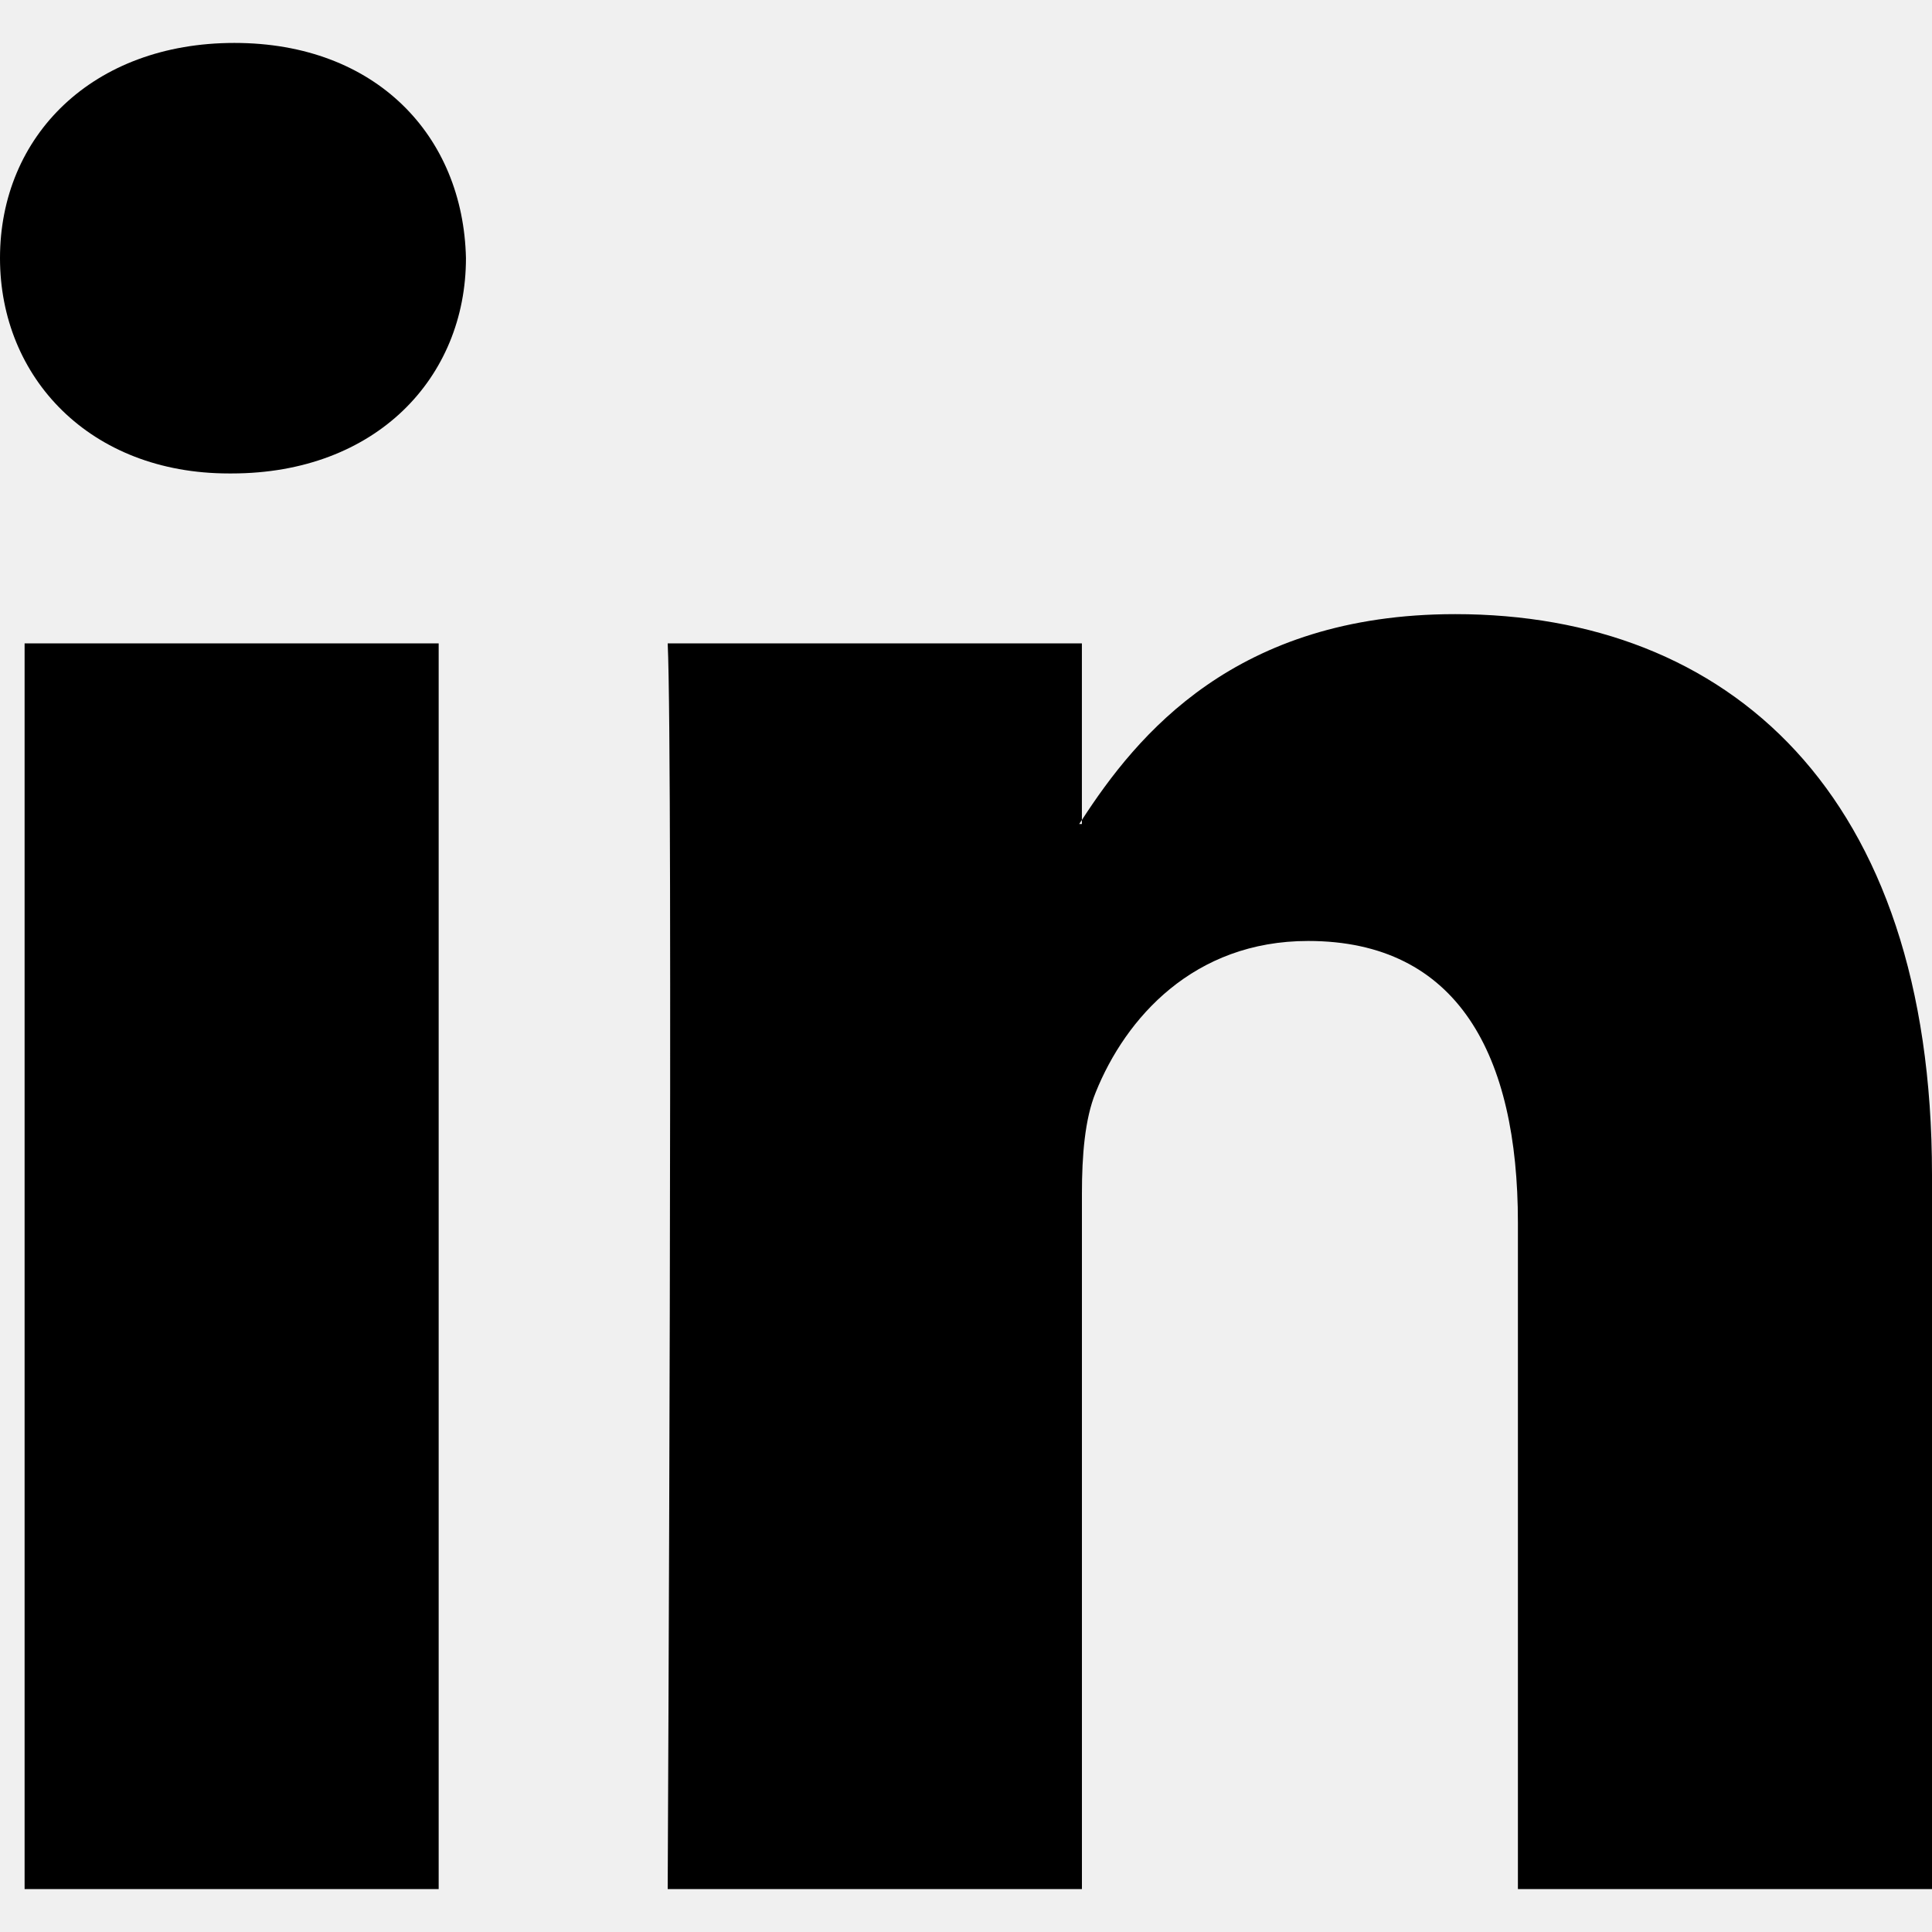
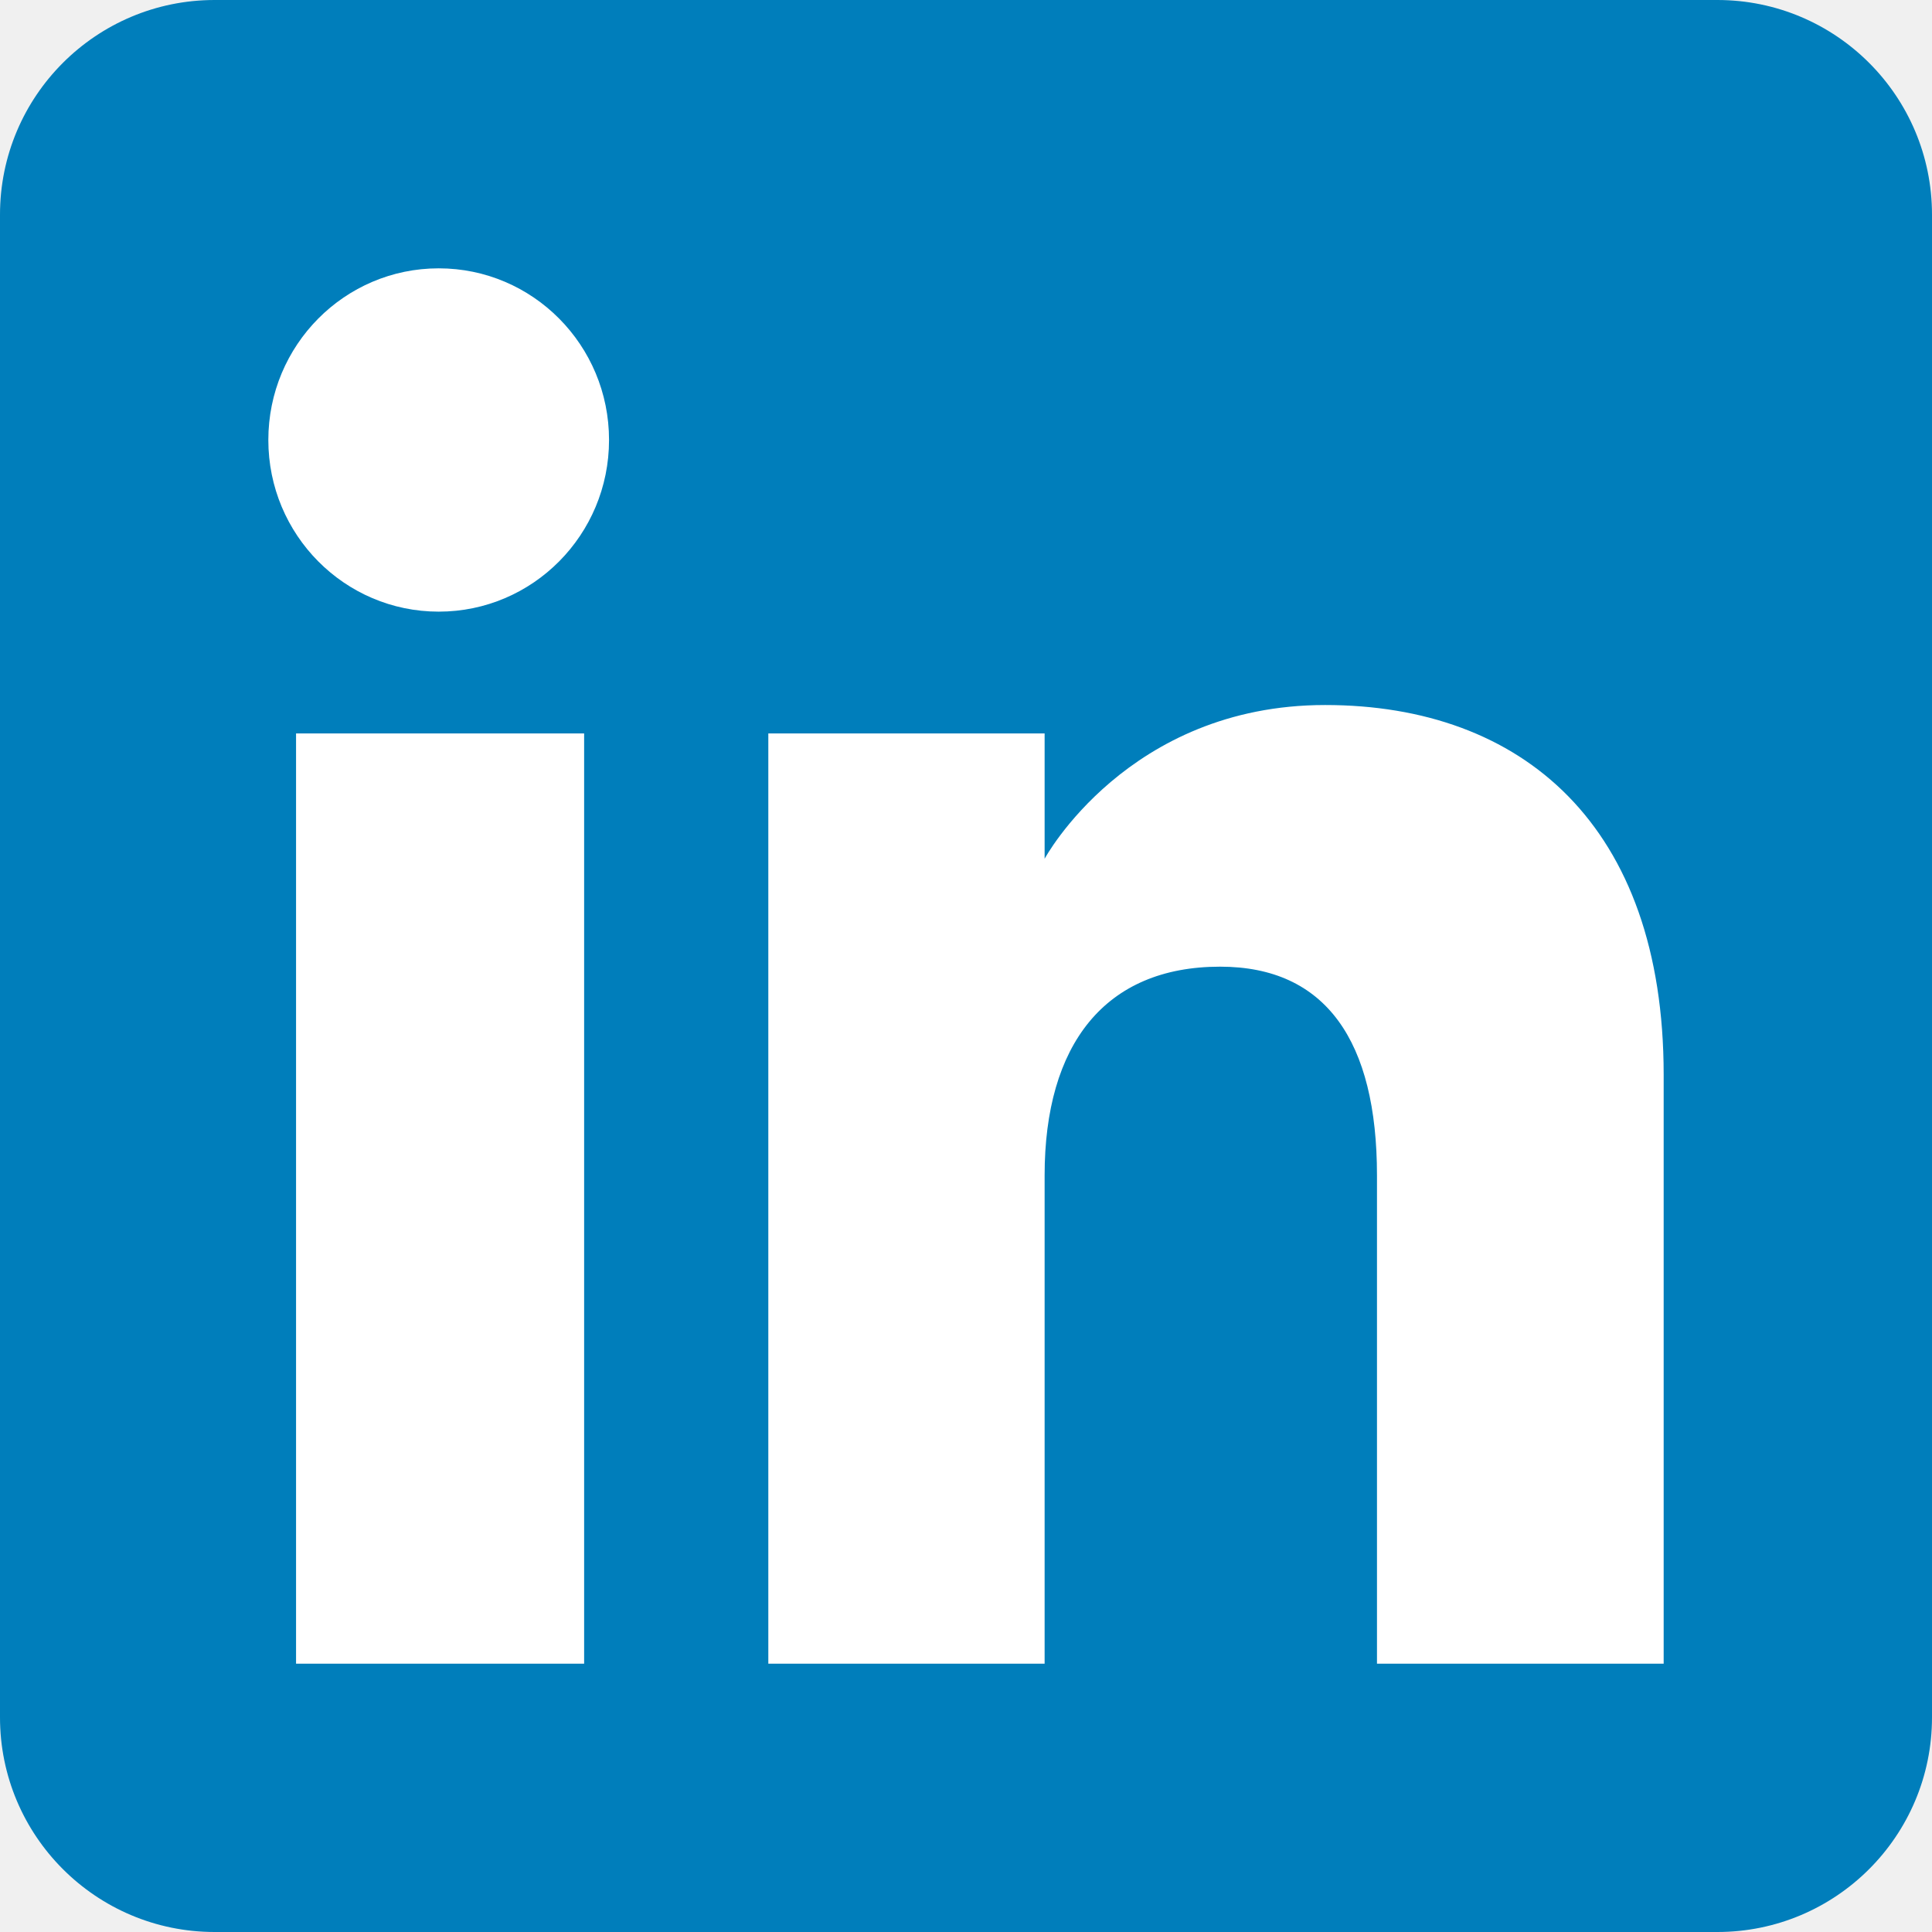
- <svg xmlns="http://www.w3.org/2000/svg" version="1.1" id="Capa_1" x="0px" y="0px" width="430.117px" height="430.117px" viewBox="0 0 430.117 430.117" style="enable-background:new 0 0 430.117 430.117;" xml:space="preserve">
-   <g>
-     <path id="LinkedIn" d="M430.117,261.543V420.56h-92.188V272.193c0-37.271-13.334-62.707-46.703-62.707   c-25.473,0-40.632,17.142-47.301,33.724c-2.432,5.928-3.058,14.179-3.058,22.477V420.56h-92.219c0,0,1.242-251.285,0-277.32h92.21   v39.309c-0.187,0.294-0.43,0.611-0.606,0.896h0.606v-0.896c12.251-18.869,34.13-45.824,83.102-45.824   C384.633,136.724,430.117,176.361,430.117,261.543z M52.183,9.558C20.635,9.558,0,30.251,0,57.463   c0,26.619,20.038,47.94,50.959,47.94h0.616c32.159,0,52.159-21.317,52.159-47.94C103.128,30.251,83.734,9.558,52.183,9.558z    M5.477,420.56h92.184v-277.32H5.477V420.56z" />
+ <svg xmlns="http://www.w3.org/2000/svg" viewBox="0 0 72 72" version="1.1">
+   <defs />
+   <g id="Page-1" stroke="none" stroke-width="1" fill="none" fill-rule="evenodd">
+     <g id="Social-Icons---Rounded" transform="translate(-376, -267)">
+       <g id="Linkedin" transform="translate(376, 267)">
+         <path d="M8,72 L64,72 C68.418,72 72,68.418 72,64 L72,8 C72,3.582 68.418,-8.11624501e-16 64,0 L8,0 C3.582,8.11624501e-16 -5.41083001e-16,3.582 0,8 L0,64 C5.41083001e-16,68.418 3.582,72 8,72 Z" id="Rounded" fill="#007EBB" />
+         <path d="M62,62 L51.316,62 L51.316,43.802 C51.316,38.813 49.42,36.025 45.471,36.025 C41.175,36.025 38.93,38.926 38.93,43.802 L38.93,62 L28.633,62 L28.633,27.333 L38.93,27.333 L38.93,32.003 C38.93,32.003 42.026,26.274 49.383,26.274 C56.736,26.274 62,30.764 62,40.051 L62,62 Z M16.349,22.794 C12.842,22.794 10,19.93 10,16.397 C10,12.864 12.842,10 16.349,10 C19.857,10 22.697,12.864 22.697,16.397 C22.697,19.93 19.857,22.794 16.349,22.794 Z M11.033,62 L21.769,62 L21.769,27.333 L11.033,27.333 L11.033,62 Z" fill="#FFFFFF" />
+       </g>
+     </g>
  </g>
-   <g>
- </g>
-   <g>
- </g>
-   <g>
- </g>
-   <g>
- </g>
-   <g>
- </g>
-   <g>
- </g>
-   <g>
- </g>
-   <g>
- </g>
-   <g>
- </g>
-   <g>
- </g>
-   <g>
- </g>
-   <g>
- </g>
-   <g>
- </g>
-   <g>
- </g>
-   <g>
- </g>
</svg>
